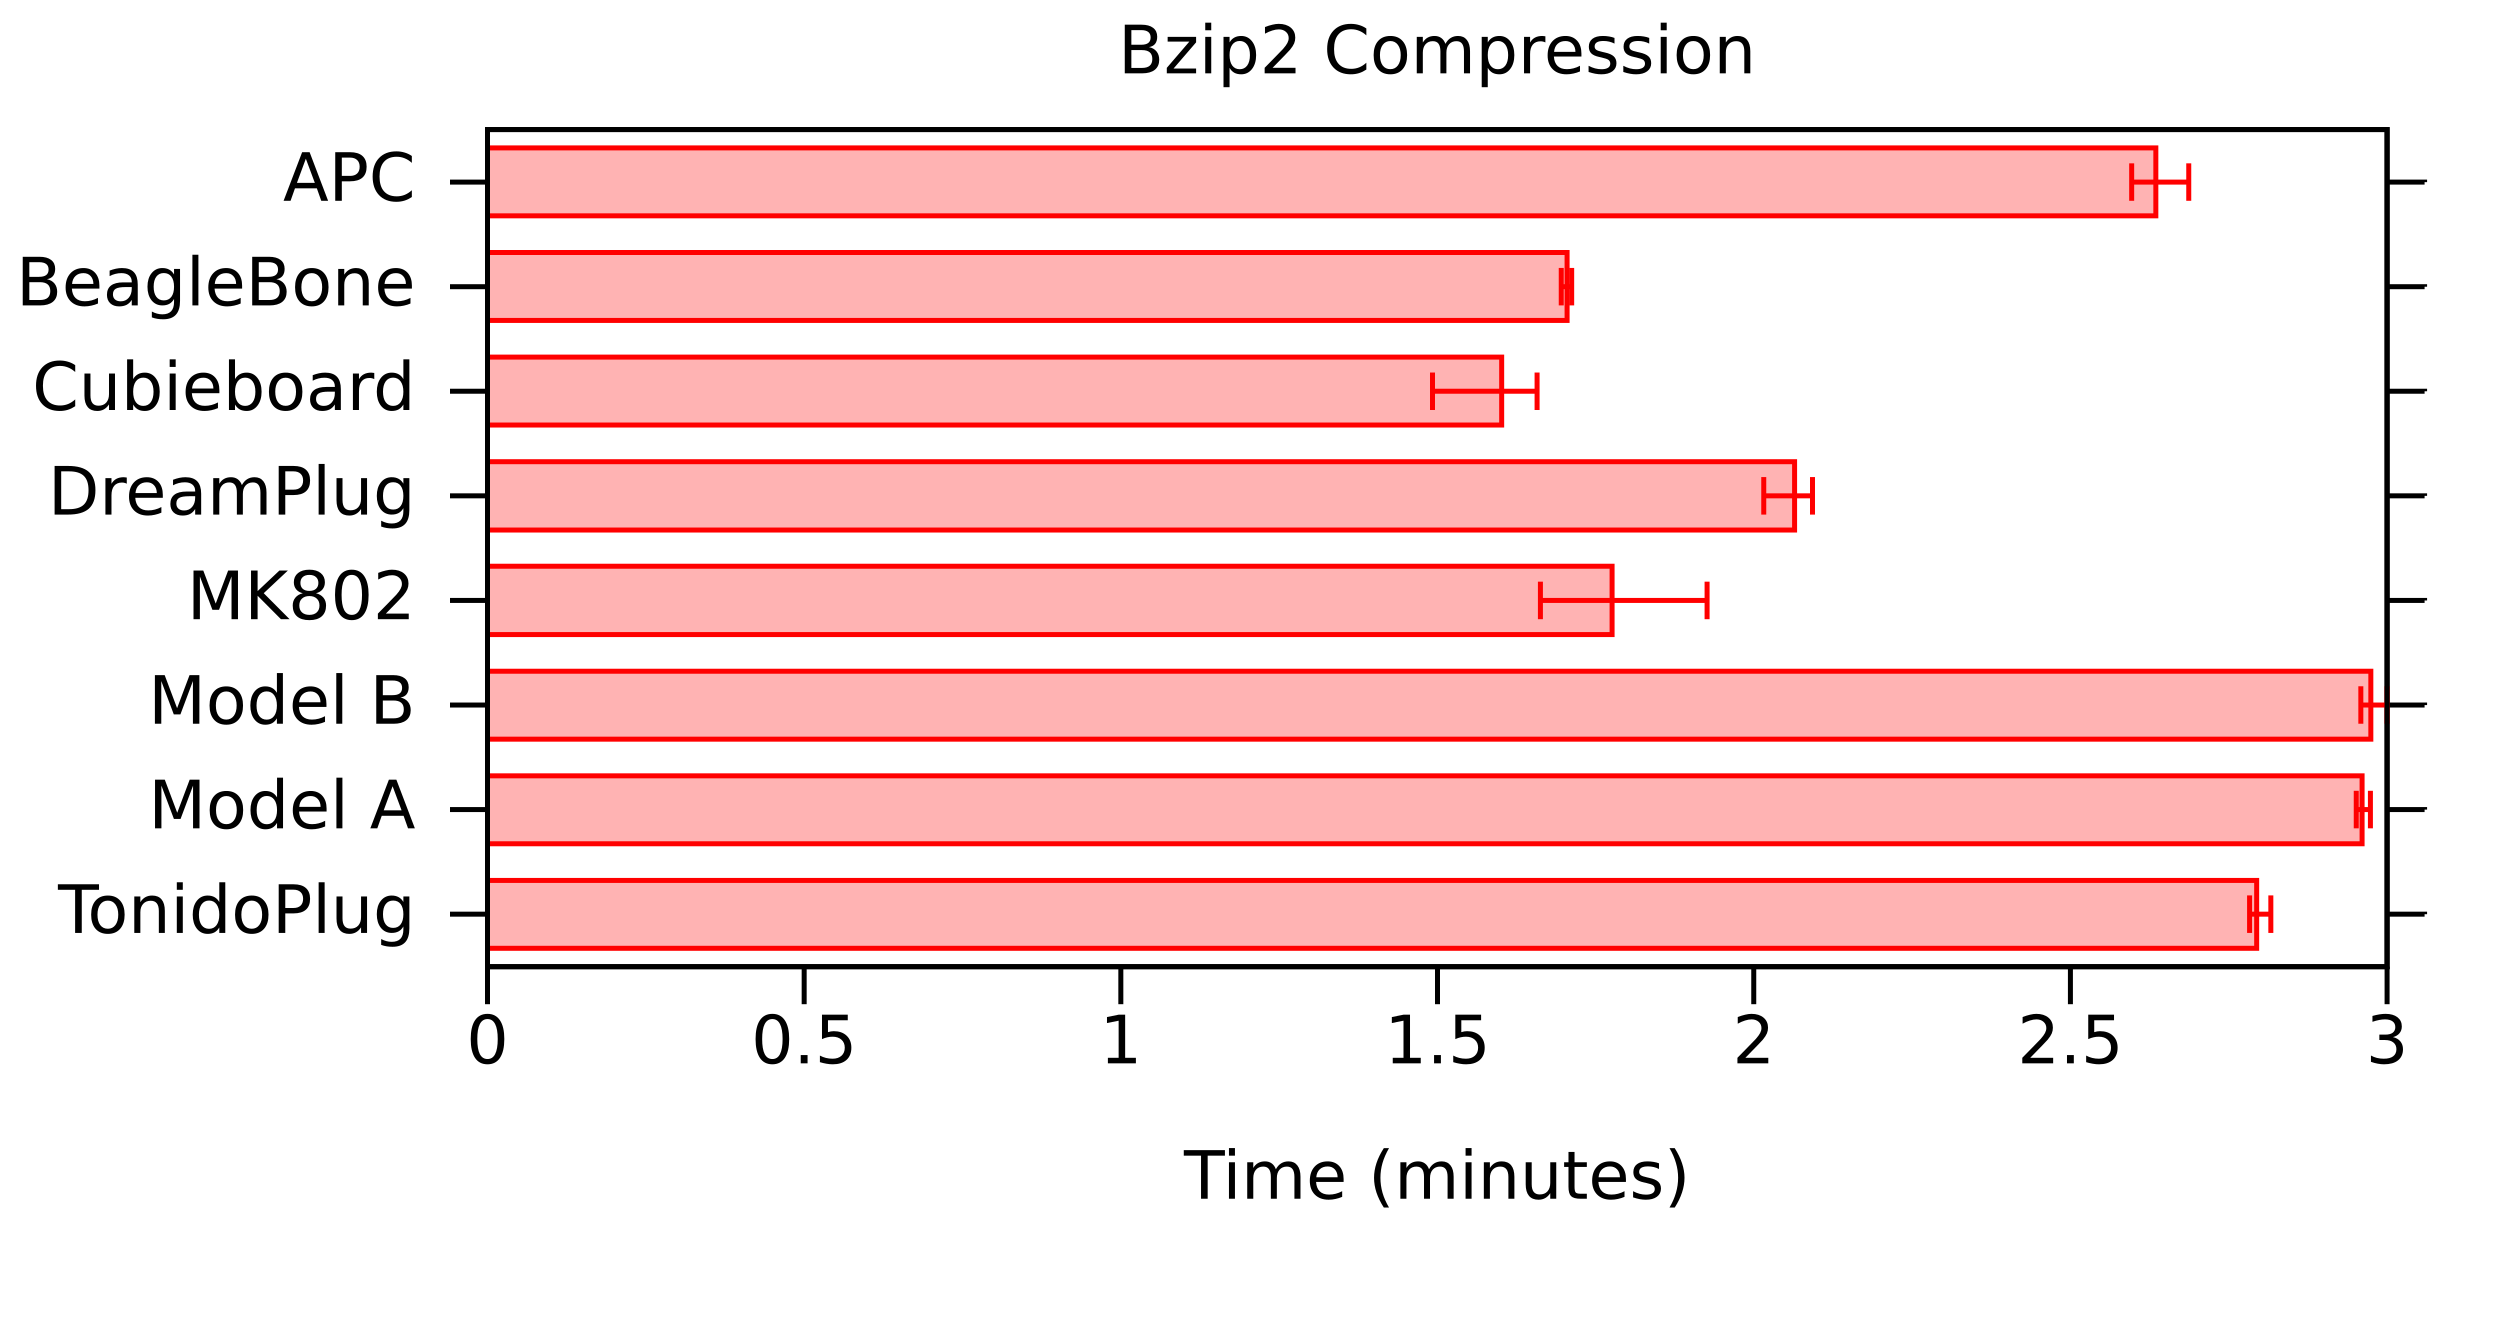
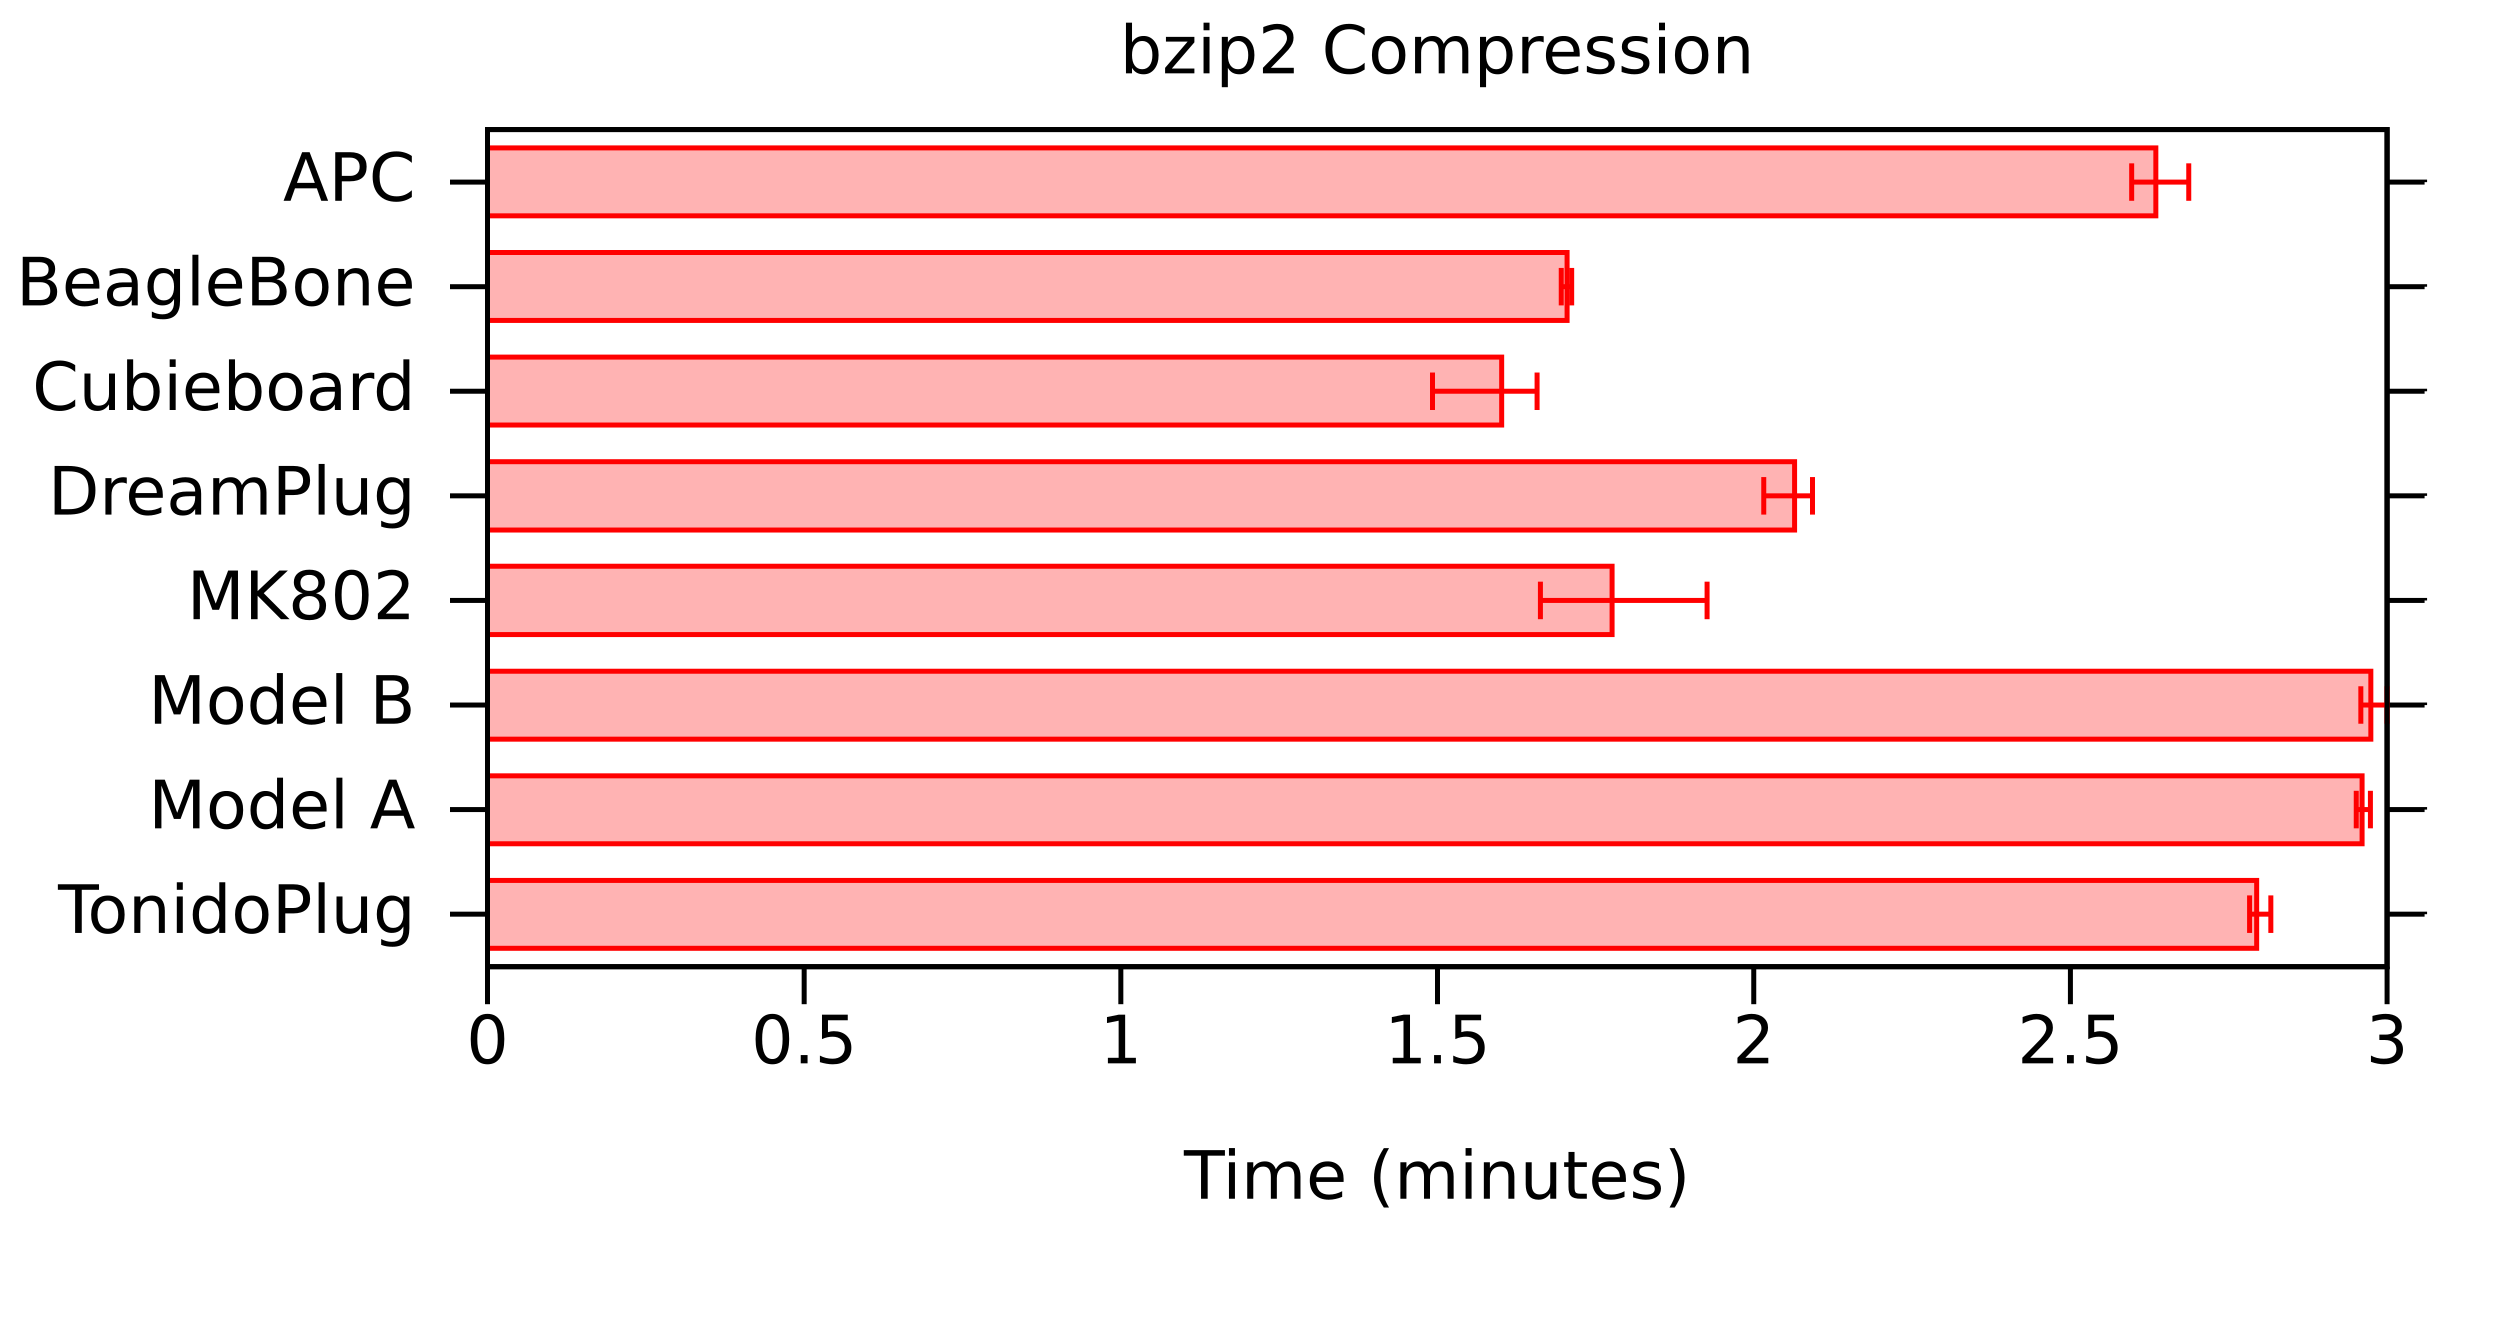
<svg xmlns="http://www.w3.org/2000/svg" xmlns:xlink="http://www.w3.org/1999/xlink" width="600" height="320" viewBox="-600 0 600 320">
  <g id="gnuplot_canvas" transform="rotate(90 0 0)">
    <rect x="0" y="0" width="320" height="600" fill="none" />
    <defs>
      <circle id="gpDot" r="0.5" stroke-width="0.5" />
      <path id="gpPt0" stroke-width="0.222" stroke="currentColor" d="M-1,0 h2 M0,-1 v2" />
      <path id="gpPt1" stroke-width="0.222" stroke="currentColor" d="M-1,-1 L1,1 M1,-1 L-1,1" />
      <path id="gpPt2" stroke-width="0.222" stroke="currentColor" d="M-1,0 L1,0 M0,-1 L0,1 M-1,-1 L1,1 M-1,1 L1,-1" />
      <rect id="gpPt3" stroke-width="0.222" stroke="currentColor" x="-1" y="-1" width="2" height="2" />
      <rect id="gpPt4" stroke-width="0.222" stroke="currentColor" fill="currentColor" x="-1" y="-1" width="2" height="2" />
      <circle id="gpPt5" stroke-width="0.222" stroke="currentColor" cx="0" cy="0" r="1" />
      <use xlink:href="#gpPt5" id="gpPt6" fill="currentColor" stroke="none" />
      <path id="gpPt7" stroke-width="0.222" stroke="currentColor" d="M0,-1.33 L-1.33,0.67 L1.33,0.67 z" />
      <use xlink:href="#gpPt7" id="gpPt8" fill="currentColor" stroke="none" />
      <use xlink:href="#gpPt7" id="gpPt9" stroke="currentColor" transform="rotate(180)" />
      <use xlink:href="#gpPt9" id="gpPt10" fill="currentColor" stroke="none" />
      <use xlink:href="#gpPt3" id="gpPt11" stroke="currentColor" transform="rotate(45)" />
      <use xlink:href="#gpPt11" id="gpPt12" fill="currentColor" stroke="none" />
    </defs>
    <g style="fill:none; color:white; stroke:currentColor; stroke-width:1.20; stroke-linecap:butt; stroke-linejoin:miter">
</g>
    <g style="fill:none; color:black; stroke:currentColor; stroke-width:1.20; stroke-linecap:butt; stroke-linejoin:miter">
      <path d="M43.7,483.0 L43.7,492.0 M43.7,27.1 L43.7,18.1  h0.01" />
      <g transform="translate(48.2,500.3) rotate(270)" style="stroke:none; fill:black; font-family:Bitstream Vera Sans; font-size:12.00pt; text-anchor:end">
        <text>APC</text>
      </g>
      <path d="M68.8,483.0 L68.8,492.0 M68.8,27.1 L68.8,18.1  h0.01" />
      <g transform="translate(73.3,500.3) rotate(270)" style="stroke:none; fill:black; font-family:Bitstream Vera Sans; font-size:12.00pt; text-anchor:end">
        <text>BeagleBone</text>
      </g>
      <path d="M93.9,483.0 L93.9,492.0 M93.9,27.1 L93.9,18.1  h0.01" />
      <g transform="translate(98.4,500.3) rotate(270)" style="stroke:none; fill:black; font-family:Bitstream Vera Sans; font-size:12.00pt; text-anchor:end">
        <text>Cubieboard</text>
      </g>
      <path d="M119.0,483.0 L119.0,492.0 M119.0,27.1 L119.0,18.1  h0.01" />
      <g transform="translate(123.5,500.3) rotate(270)" style="stroke:none; fill:black; font-family:Bitstream Vera Sans; font-size:12.00pt; text-anchor:end">
        <text>DreamPlug</text>
      </g>
      <path d="M144.1,483.0 L144.1,492.0 M144.1,27.1 L144.1,18.1  h0.01" />
      <g transform="translate(148.6,500.3) rotate(270)" style="stroke:none; fill:black; font-family:Bitstream Vera Sans; font-size:12.00pt; text-anchor:end">
        <text>MK802</text>
      </g>
      <path d="M169.2,483.0 L169.2,492.0 M169.2,27.1 L169.2,18.1  h0.01" />
      <g transform="translate(173.7,500.3) rotate(270)" style="stroke:none; fill:black; font-family:Bitstream Vera Sans; font-size:12.00pt; text-anchor:end">
        <text>Model B</text>
      </g>
      <path d="M194.3,483.0 L194.3,492.0 M194.3,27.1 L194.3,18.1  h0.01" />
      <g transform="translate(198.8,500.3) rotate(270)" style="stroke:none; fill:black; font-family:Bitstream Vera Sans; font-size:12.00pt; text-anchor:end">
        <text>Model A</text>
      </g>
      <path d="M219.4,483.0 L219.4,492.0 M219.4,27.1 L219.4,18.1  h0.01" />
      <g transform="translate(223.9,500.3) rotate(270)" style="stroke:none; fill:black; font-family:Bitstream Vera Sans; font-size:12.00pt; text-anchor:end">
        <text>TonidoPlug</text>
      </g>
      <path d="M232.0,483.0 L241.0,483.0  h0.01" />
      <g transform="translate(255.2,483.0) rotate(270)" style="stroke:none; fill:black; font-family:Bitstream Vera Sans; font-size:12.00pt; text-anchor:middle">
        <text> 0</text>
      </g>
      <path d="M232.0,407.0 L241.0,407.0  h0.01" />
      <g transform="translate(255.2,407.0) rotate(270)" style="stroke:none; fill:black; font-family:Bitstream Vera Sans; font-size:12.00pt; text-anchor:middle">
        <text> 0.5</text>
      </g>
      <path d="M232.0,331.0 L241.0,331.0  h0.01" />
      <g transform="translate(255.2,331.0) rotate(270)" style="stroke:none; fill:black; font-family:Bitstream Vera Sans; font-size:12.00pt; text-anchor:middle">
        <text> 1</text>
      </g>
      <path d="M232.0,255.0 L241.0,255.0  h0.01" />
      <g transform="translate(255.2,255.0) rotate(270)" style="stroke:none; fill:black; font-family:Bitstream Vera Sans; font-size:12.00pt; text-anchor:middle">
        <text> 1.5</text>
      </g>
      <path d="M232.0,179.1 L241.0,179.1  h0.01" />
      <g transform="translate(255.2,179.1) rotate(270)" style="stroke:none; fill:black; font-family:Bitstream Vera Sans; font-size:12.00pt; text-anchor:middle">
        <text> 2</text>
      </g>
      <path d="M232.0,103.1 L241.0,103.1  h0.01" />
      <g transform="translate(255.2,103.1) rotate(270)" style="stroke:none; fill:black; font-family:Bitstream Vera Sans; font-size:12.00pt; text-anchor:middle">
        <text> 2.5</text>
      </g>
      <path d="M232.0,27.1 L241.0,27.1  h0.01" />
      <g transform="translate(255.2,27.1) rotate(270)" style="stroke:none; fill:black; font-family:Bitstream Vera Sans; font-size:12.00pt; text-anchor:middle">
        <text> 3</text>
      </g>
      <path d="M31.1,27.1 L31.1,483.0 L232.0,483.0 L232.0,27.1 L31.1,27.1 Z  h0.01" />
      <g transform="translate(17.6,255.1) rotate(270)" style="stroke:none; fill:black; font-family:Bitstream Vera Sans; font-size:12.00pt; text-anchor:middle">
-         <text>Bzip2 Compression</text>
+         <text>bzip2 Compression</text>
      </g>
      <g transform="translate(287.7,255.1) rotate(270)" style="stroke:none; fill:black; font-family:Bitstream Vera Sans; font-size:12.00pt; text-anchor:middle">
        <text>Time (minutes)</text>
      </g>
    </g>
    <g id="gnuplot_plot_1">
      <g style="fill:none; color:red; stroke:currentColor; stroke-width:1.20; stroke-linecap:butt; stroke-linejoin:miter">
        <g style="stroke:none; shape-rendering:crispEdges">
          <polygon fill="currentColor" fill-opacity="0.3" points="35.5,483.0 51.9,483.0 51.9,82.5 35.5,82.5 " />
        </g>
        <path d="M35.5,483.0 L35.5,82.6 L51.8,82.6 L51.8,483.0 L35.5,483.0 Z  h0.01" />
        <g style="stroke:none; shape-rendering:crispEdges">
          <polygon fill="currentColor" fill-opacity="0.3" points="60.6,483.0 77.0,483.0 77.0,223.8 60.6,223.8 " />
        </g>
        <path d="M60.6,483.0 L60.6,223.9 L76.9,223.9 L76.9,483.0 L60.6,483.0 Z  h0.01" />
        <g style="stroke:none; shape-rendering:crispEdges">
          <polygon fill="currentColor" fill-opacity="0.3" points="85.7,483.0 102.1,483.0 102.1,239.5 85.7,239.5 " />
        </g>
        <path d="M85.7,483.0 L85.7,239.6 L102.0,239.6 L102.0,483.0 L85.7,483.0 Z  h0.01" />
        <g style="stroke:none; shape-rendering:crispEdges">
          <polygon fill="currentColor" fill-opacity="0.3" points="110.8,483.0 127.3,483.0 127.3,169.2 110.8,169.2 " />
        </g>
        <path d="M110.8,483.0 L110.8,169.3 L127.2,169.3 L127.2,483.0 L110.8,483.0 Z  h0.01" />
        <g style="stroke:none; shape-rendering:crispEdges">
          <polygon fill="currentColor" fill-opacity="0.3" points="135.9,483.0 152.4,483.0 152.4,213.0 135.9,213.0 " />
        </g>
        <path d="M135.9,483.0 L135.9,213.1 L152.3,213.1 L152.3,483.0 L135.9,483.0 Z  h0.01" />
        <g style="stroke:none; shape-rendering:crispEdges">
          <polygon fill="currentColor" fill-opacity="0.3" points="161.1,483.0 177.5,483.0 177.5,30.9 161.1,30.9 " />
        </g>
        <path d="M161.1,483.0 L161.1,31.0 L177.4,31.0 L177.4,483.0 L161.1,483.0 Z  h0.01" />
        <g style="stroke:none; shape-rendering:crispEdges">
          <polygon fill="currentColor" fill-opacity="0.3" points="186.2,483.0 202.6,483.0 202.6,33.0 186.2,33.0 " />
        </g>
        <path d="M186.2,483.0 L186.2,33.1 L202.5,33.1 L202.5,483.0 L186.2,483.0 Z  h0.01" />
        <g style="stroke:none; shape-rendering:crispEdges">
          <polygon fill="currentColor" fill-opacity="0.3" points="211.3,483.0 227.7,483.0 227.7,58.3 211.3,58.3 " />
        </g>
        <path d="M211.3,483.0 L211.3,58.4 L227.6,58.4 L227.6,483.0 L211.3,483.0 Z  h0.01" />
        <path d="M43.7,88.4 L43.7,74.7 M39.2,88.4 L48.2,88.4 M39.2,74.7 L48.2,74.7 M68.8,225.3 L68.8,222.8    M64.3,225.3 L73.3,225.3 M64.3,222.8 L73.3,222.8 M93.9,256.2 L93.9,231.1 M89.4,256.2 L98.4,256.2    M89.4,231.1 L98.4,231.1 M119.0,176.7 L119.0,165.0 M114.5,176.7 L123.5,176.7 M114.5,165.0 L123.5,165.0    M144.1,230.3 L144.1,190.3 M139.6,230.3 L148.6,230.3 M139.6,190.3 L148.6,190.3 M169.2,33.4 L169.2,27.1    M164.7,33.4 L173.7,33.4 M164.7,27.1 L173.7,27.1 M194.3,34.5 L194.3,31.1 M189.8,34.5 L198.8,34.5    M189.8,31.1 L198.8,31.1 M219.4,60.1 L219.4,55.0 M214.9,60.1 L223.9,60.1 M214.9,55.0 L223.9,55.0     h0.01" />
      </g>
    </g>
    <g style="fill:none; color:black; stroke:currentColor; stroke-width:1.20; stroke-linecap:butt; stroke-linejoin:miter">
      <path d="M31.1,27.1 L31.1,483.0 L232.0,483.0 L232.0,27.1 L31.1,27.1 Z  h0.01" />
    </g>
  </g>
</svg>
